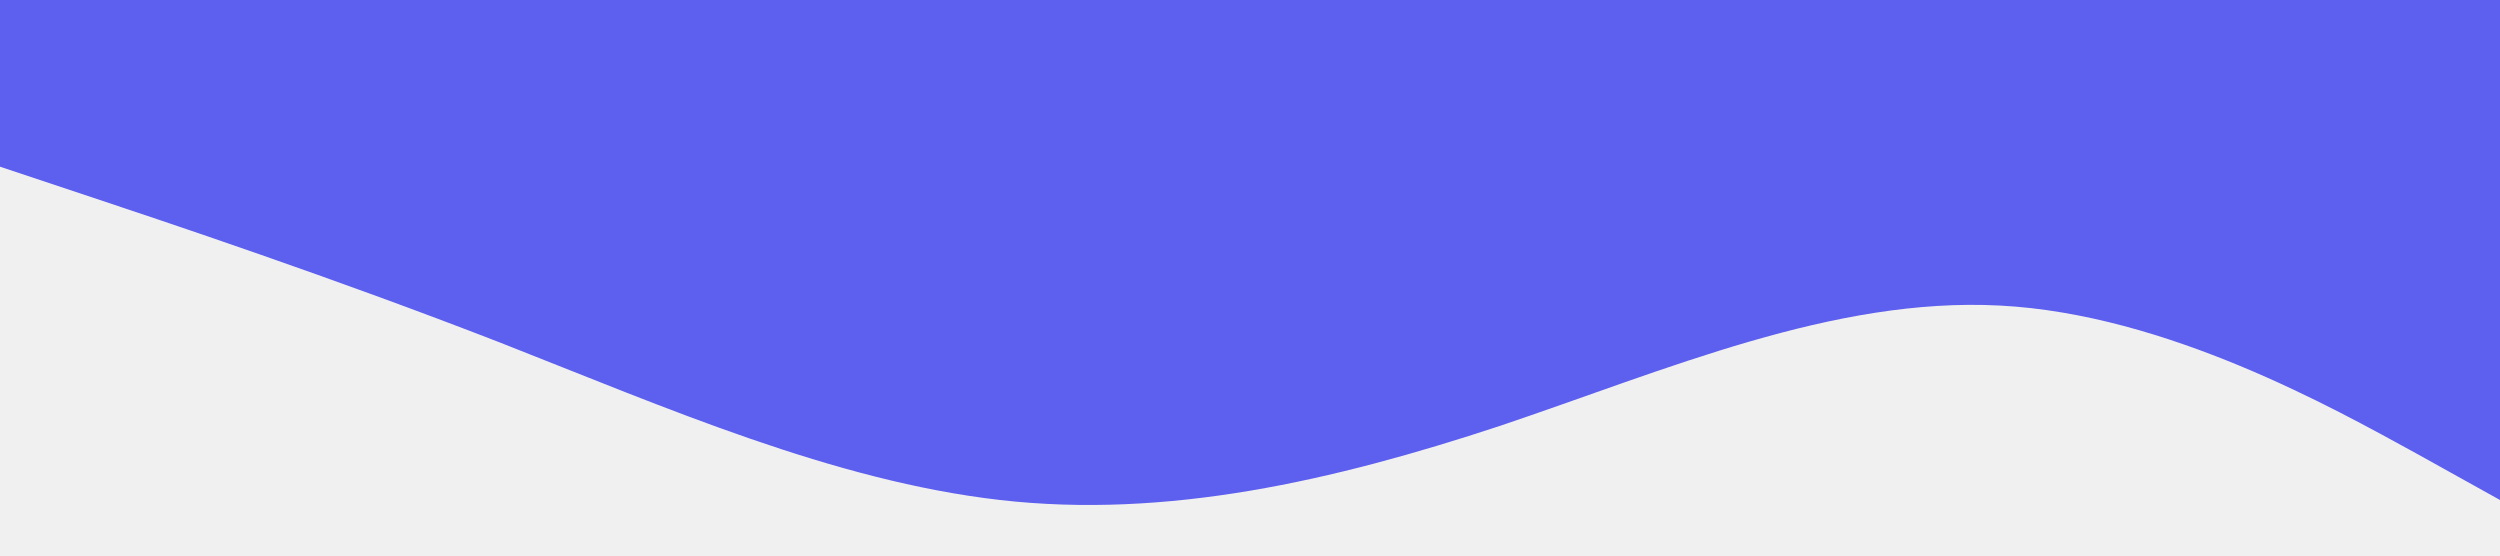
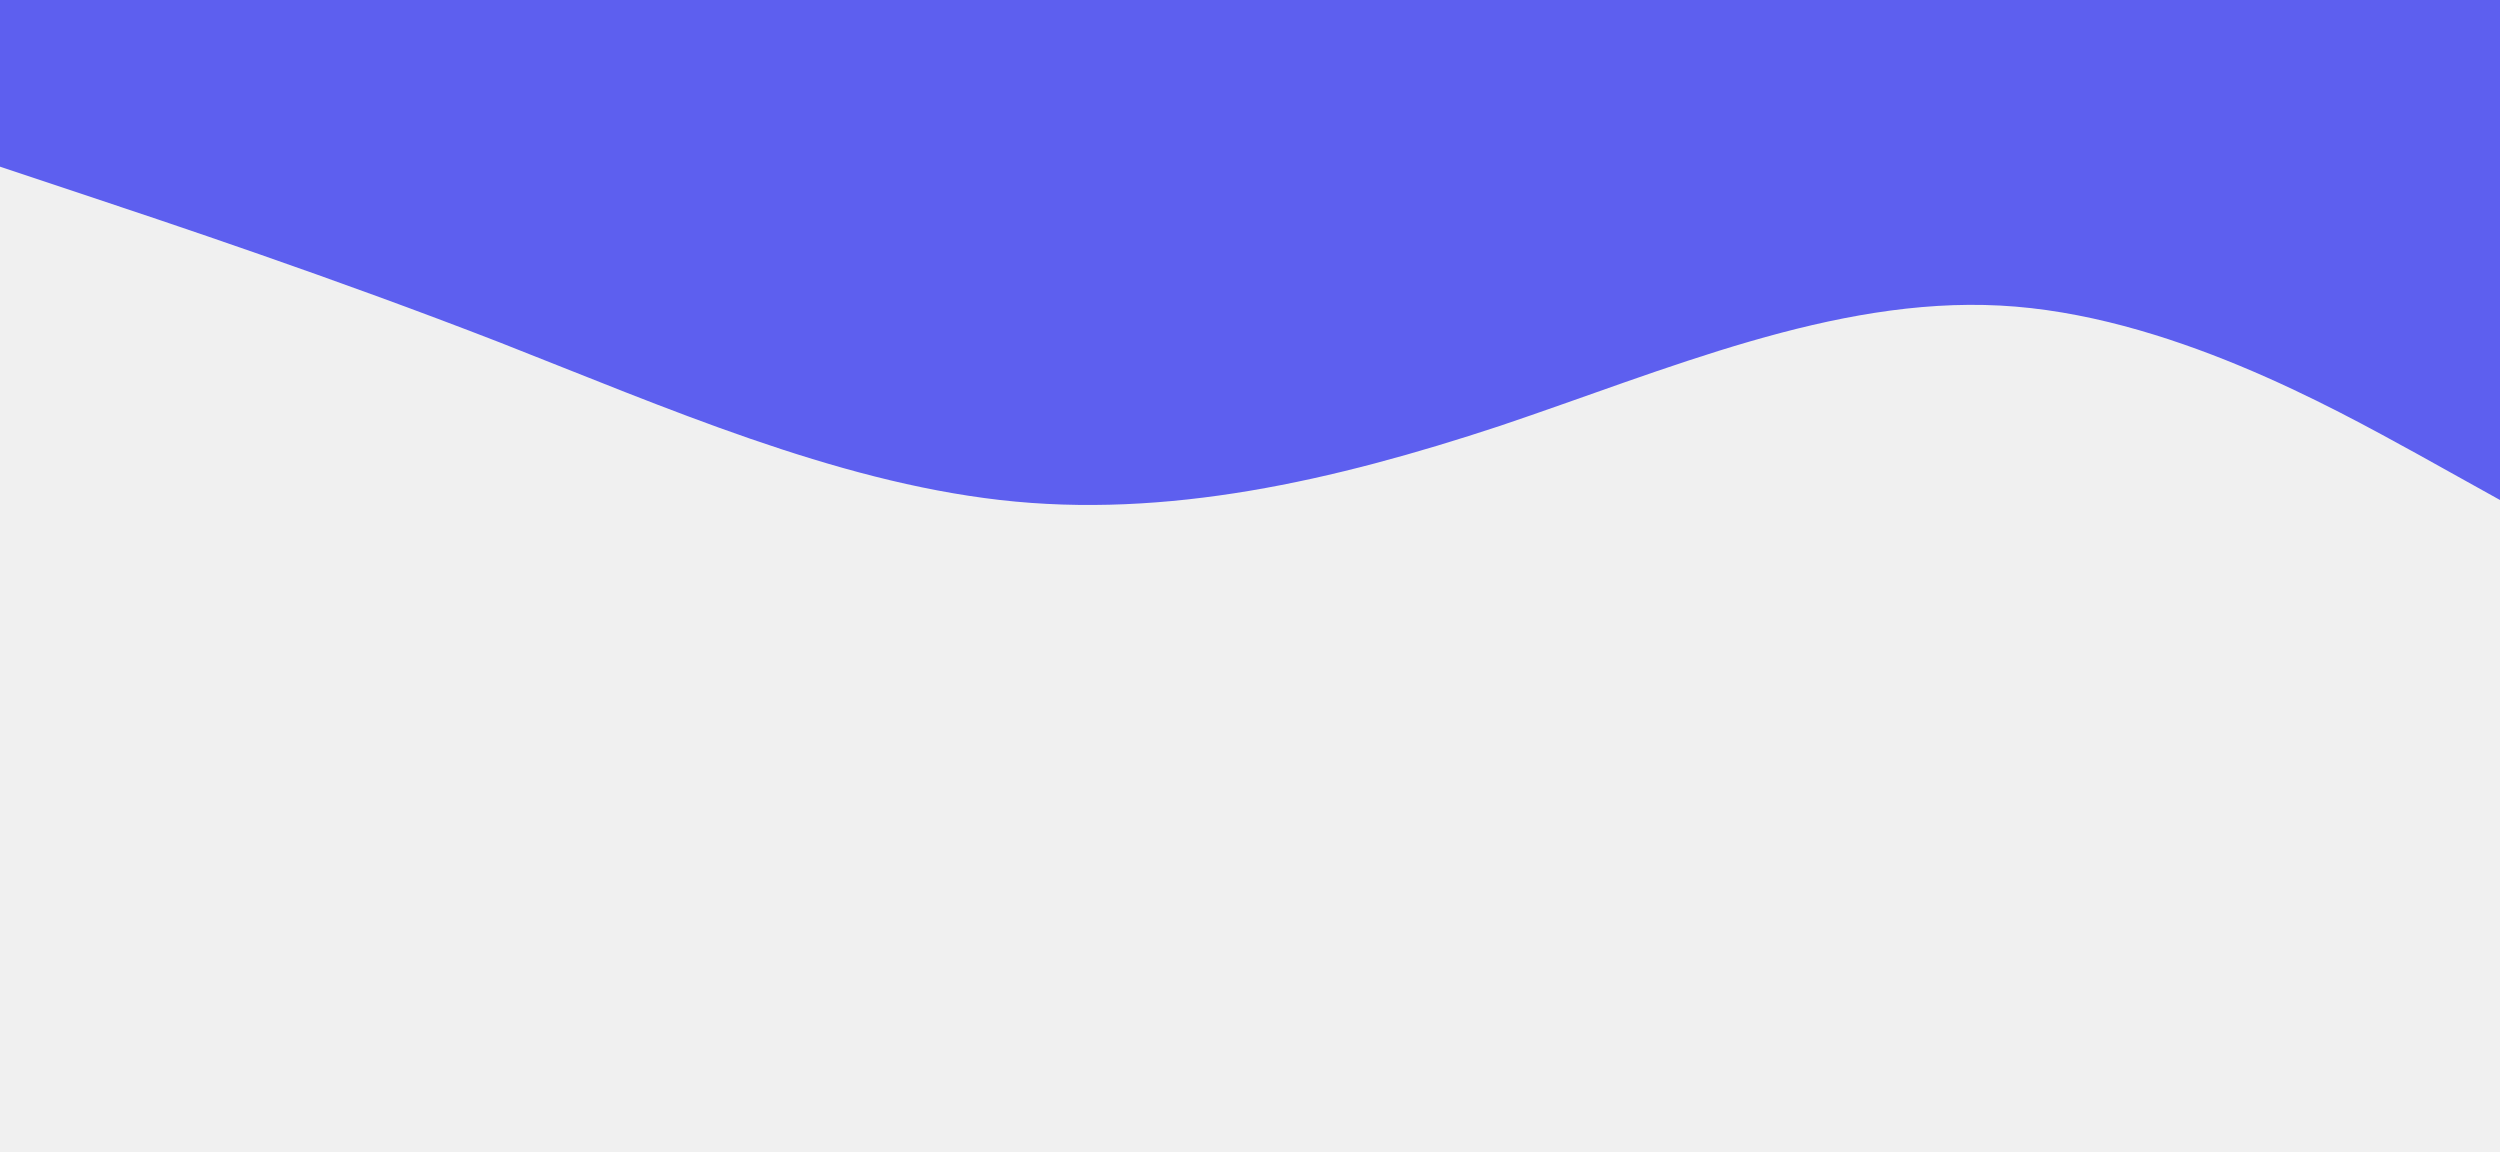
- <svg xmlns="http://www.w3.org/2000/svg" width="1440" height="320" viewBox="0 0 1440 320" fill="none">
+ <svg xmlns="http://www.w3.org/2000/svg" width="1440" height="663" viewBox="0 0 1440 663" fill="none">
  <g clip-path="url(#clip0)">
    <path d="M0 96L48 112C96 128 192 160 288 197.3C384 235 480 277 576 288C672 299 768 277 864 245.3C960 213 1056 171 1152 176C1248 181 1344 235 1392 261.3L1440 288V-3.05176e-05H1392C1344 -3.05176e-05 1248 -3.05176e-05 1152 -3.05176e-05C1056 -3.05176e-05 960 -3.05176e-05 864 -3.05176e-05C768 -3.05176e-05 672 -3.05176e-05 576 -3.05176e-05C480 -3.05176e-05 384 -3.05176e-05 288 -3.05176e-05C192 -3.05176e-05 96 -3.05176e-05 48 -3.05176e-05H0V96Z" fill="#5D5FEF" />
  </g>
  <defs>
    <clipPath id="clip0">
-       <rect width="1440" height="320" fill="white" />
+       <rect width="1440" height="663" fill="white" />
    </clipPath>
  </defs>
</svg>
